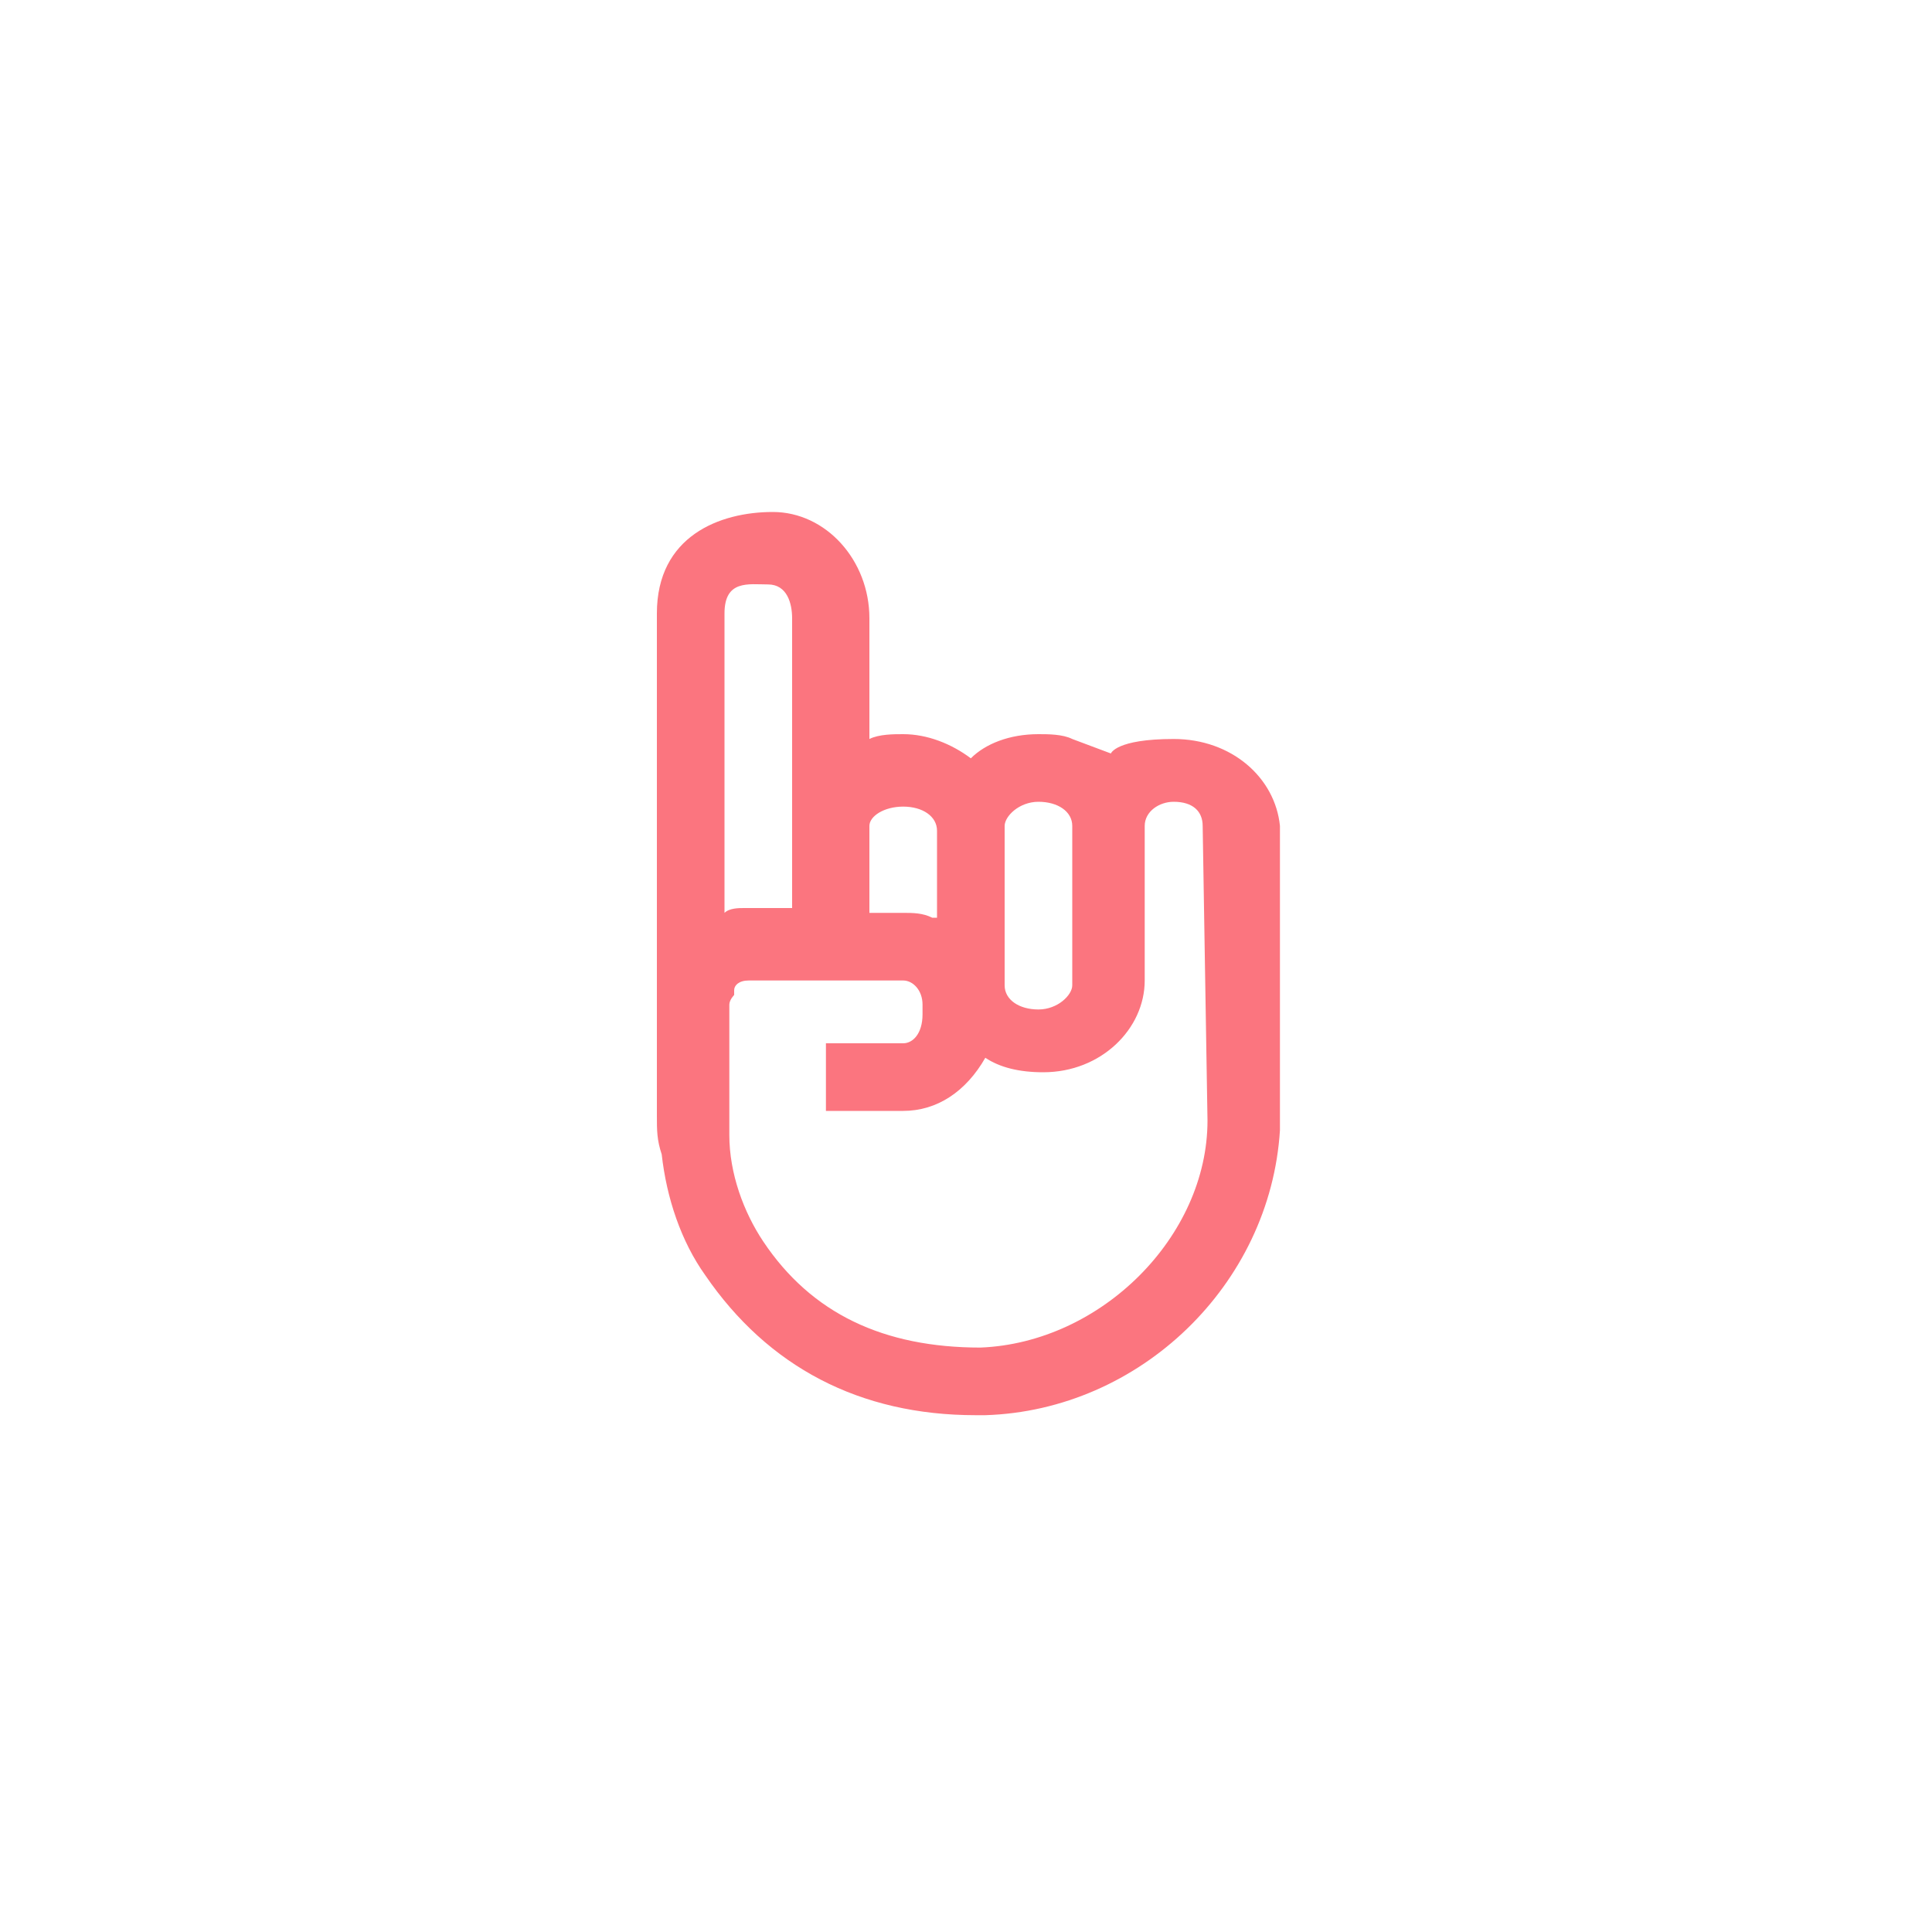
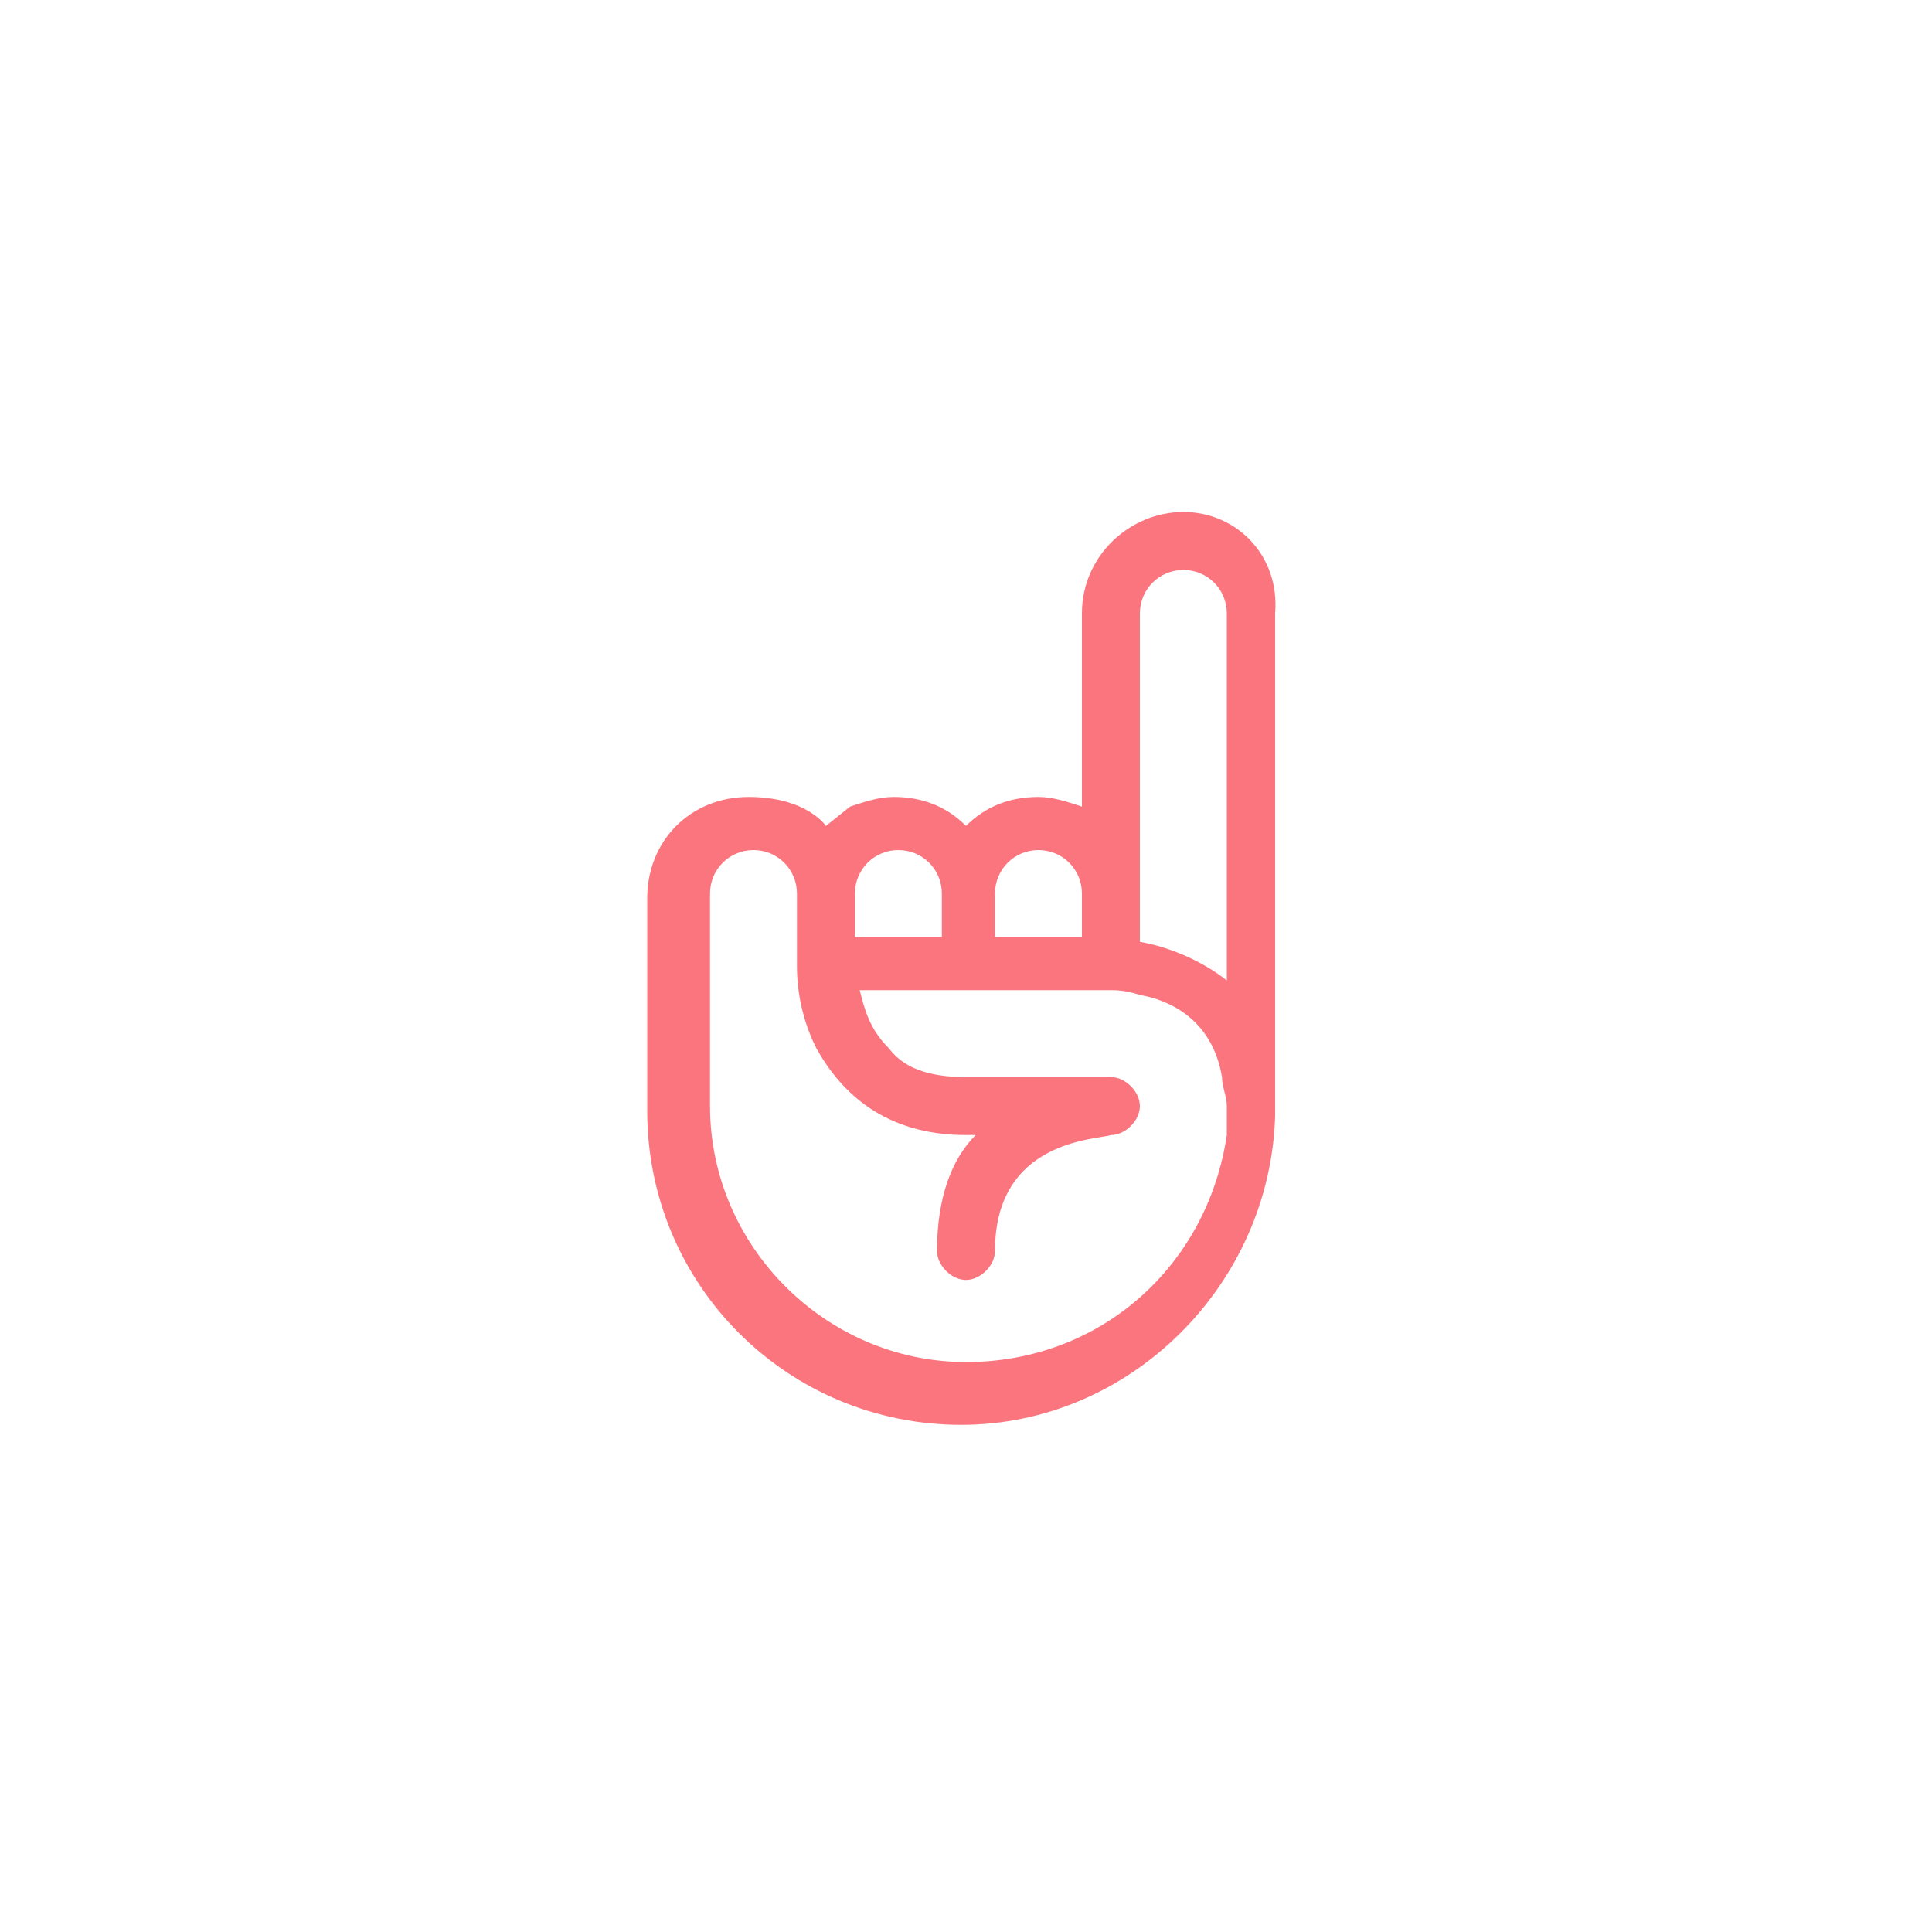
<svg xmlns="http://www.w3.org/2000/svg" version="1.1" id="Layer_1" x="0px" y="0px" viewBox="0 0 40 40" style="enable-background:new 0 0 40 40;" xml:space="preserve">
  <style type="text/css">
	.st0{fill:#FB757F;}
</style>
-   <path class="st0" d="M24.3,15.3c-1.2,0-1.3,0.3-1.3,0.3l-0.8-0.3c-0.2-0.1-0.5-0.1-0.7-0.1c-0.6,0-1.1,0.2-1.4,0.5  c-0.4-0.3-0.9-0.5-1.4-0.5c-0.2,0-0.5,0-0.7,0.1l0-2.5c0-1.2-0.9-2.2-2-2.2c-1.1,0-2.4,0.5-2.4,2.1v8v2.4c0,0.3,0,0.5,0.1,0.8  c0.1,0.9,0.4,1.8,0.9,2.5c1.3,1.9,3.2,2.9,5.6,2.9c0.1,0,0.1,0,0.2,0c3.2-0.1,5.9-2.7,6.1-5.9l0-6.3C26.4,16.1,25.5,15.3,24.3,15.3z   M20.8,17.1c0-0.2,0.3-0.5,0.7-0.5c0.4,0,0.7,0.2,0.7,0.5v3.3c0,0.2-0.3,0.5-0.7,0.5c-0.4,0-0.7-0.2-0.7-0.5V17.1z M18.7,16.7  c0.4,0,0.7,0.2,0.7,0.5V19c0,0-0.1,0-0.1,0c-0.2-0.1-0.4-0.1-0.6-0.1H18h0l0-1.8C18,16.9,18.3,16.7,18.7,16.7z M15,12.7  c0-0.7,0.5-0.6,0.9-0.6c0.4,0,0.5,0.4,0.5,0.7l0,4.3v0v1.7h-1c-0.1,0-0.3,0-0.4,0.1h0L15,12.7L15,12.7z M25,23.2  c0,2.4-2.2,4.6-4.7,4.7c-2,0-3.5-0.7-4.5-2.2c-0.4-0.6-0.7-1.4-0.7-2.2c0-0.1,0-0.2,0-0.3v0v-2.4c0-0.1,0.1-0.2,0.1-0.2l0-0.1  c0-0.1,0.1-0.2,0.3-0.2h1H18h0.7c0.2,0,0.4,0.2,0.4,0.5c0,0.1,0,0.1,0,0.2c0,0.4-0.2,0.6-0.4,0.6h-1.6v0.1v0.6v0.7h1.6  c0.7,0,1.3-0.4,1.7-1.1c0.3,0.2,0.7,0.3,1.2,0.3c1.2,0,2.1-0.9,2.1-1.9l0-3.2c0-0.3,0.3-0.5,0.6-0.5c0.4,0,0.6,0.2,0.6,0.5L25,23.2  L25,23.2z" />
+   <g>
+     <path class="st0" d="M24.5,10.6c-1.1,0-2.1,0.9-2.1,2.1v4c-0.3-0.1-0.6-0.2-0.9-0.2c-0.6,0-1.1,0.2-1.5,0.6   c-0.4-0.4-0.9-0.6-1.5-0.6c-0.3,0-0.6,0.1-0.9,0.2l-0.5,0.4c0,0-0.4-0.6-1.6-0.6s-2.1,0.9-2.1,2.1v4.4c0,3.6,2.9,6.5,6.5,6.5   c3.5,0,6.4-2.9,6.5-6.4c0,0,0,0,0-0.1V12.7C26.5,11.5,25.6,10.6,24.5,10.6z M23.6,12.7c0-0.5,0.4-0.9,0.9-0.9s0.9,0.4,0.9,0.9v7.6   c-0.5-0.4-1.2-0.7-1.8-0.8V12.7z M20.6,18.5c0-0.5,0.4-0.9,0.9-0.9s0.9,0.4,0.9,0.9v0.9h-1.8V18.5z M17.7,18.5   c0-0.5,0.4-0.9,0.9-0.9s0.9,0.4,0.9,0.9v0.9h-1.8V18.5z M20,28.2c-2.9,0-5.3-2.4-5.3-5.3v-4.4c0-0.5,0.4-0.9,0.9-0.9   s0.9,0.4,0.9,0.9V20c0,0.5,0.1,1.1,0.4,1.7c0.5,0.9,1.4,1.8,3.1,1.8h0.2c-0.5,0.5-0.8,1.3-0.8,2.4c0,0.3,0.3,0.6,0.6,0.6   s0.6-0.3,0.6-0.6c0-2.3,2.1-2.3,2.4-2.4c0.3,0,0.6-0.3,0.6-0.6s-0.3-0.6-0.6-0.6H20c-0.8,0-1.3-0.2-1.6-0.6   c-0.4-0.4-0.5-0.8-0.6-1.2H23c0.1,0,0.3,0,0.6,0.1c0.6,0.1,1.5,0.5,1.7,1.7c0,0.2,0.1,0.4,0.1,0.6c0,0.2,0,0.4,0,0.6   C25,26.2,22.8,28.2,20,28.2z" />
+   </g>
</svg>
